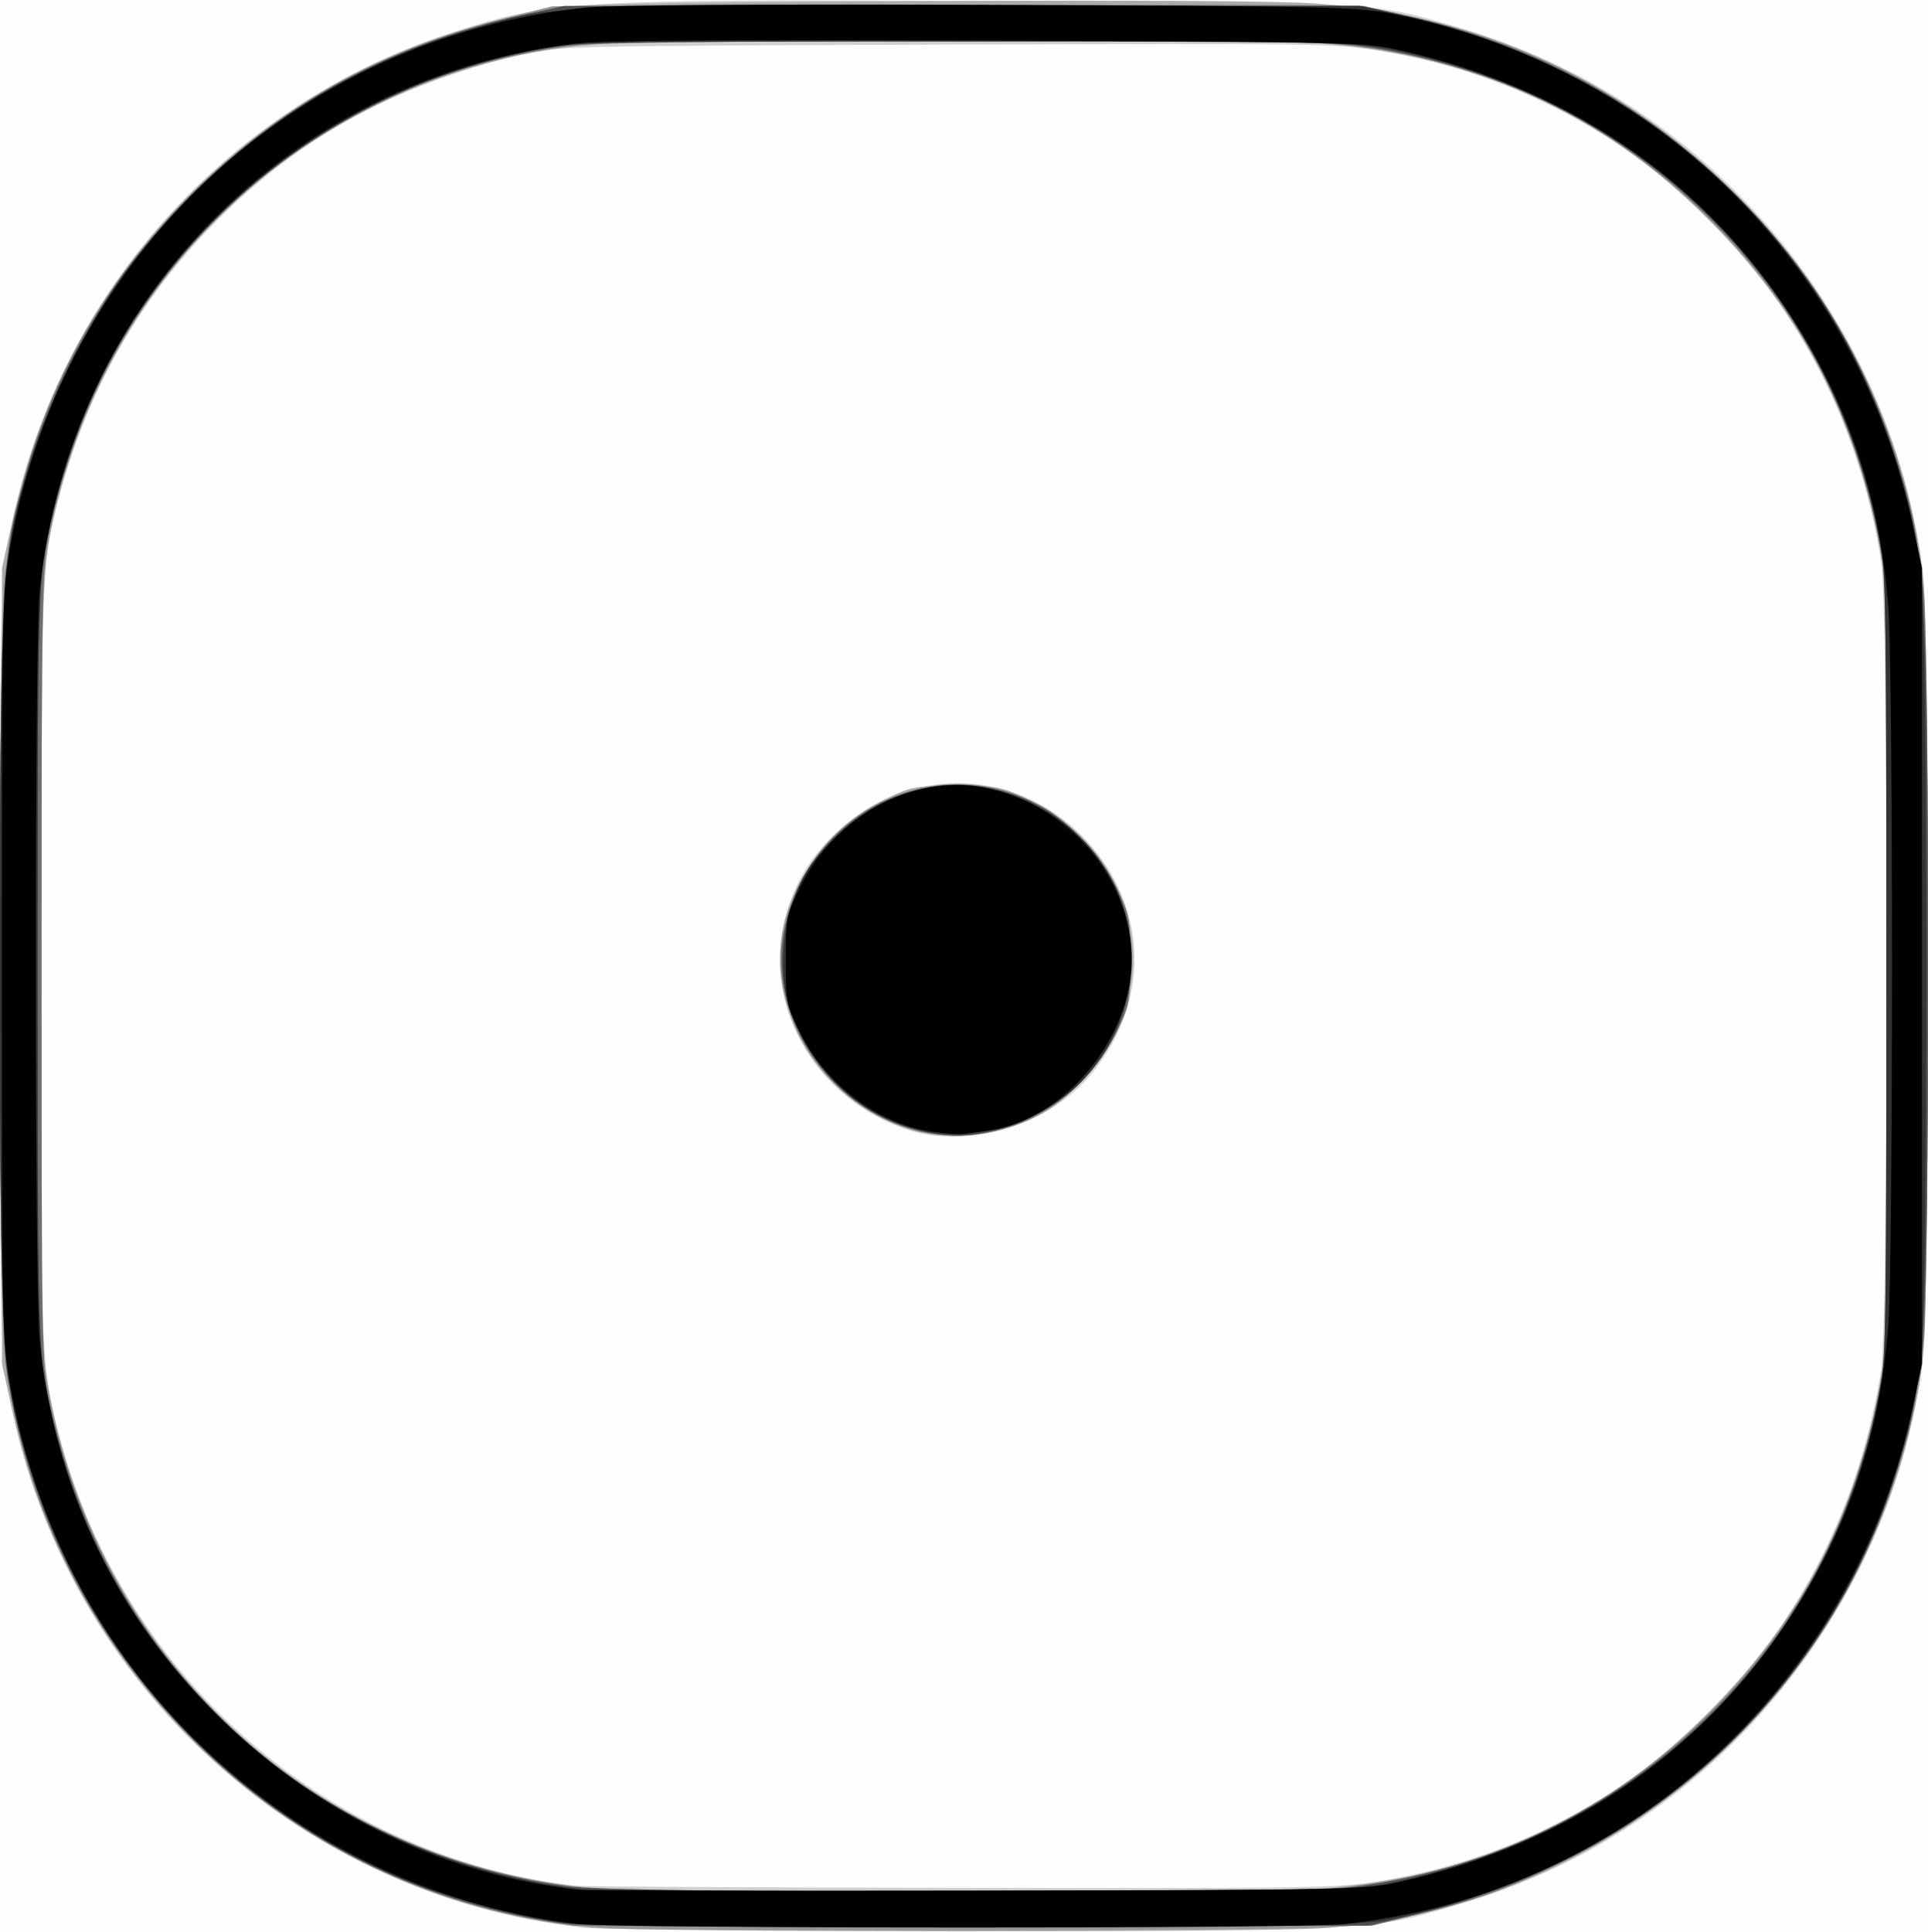
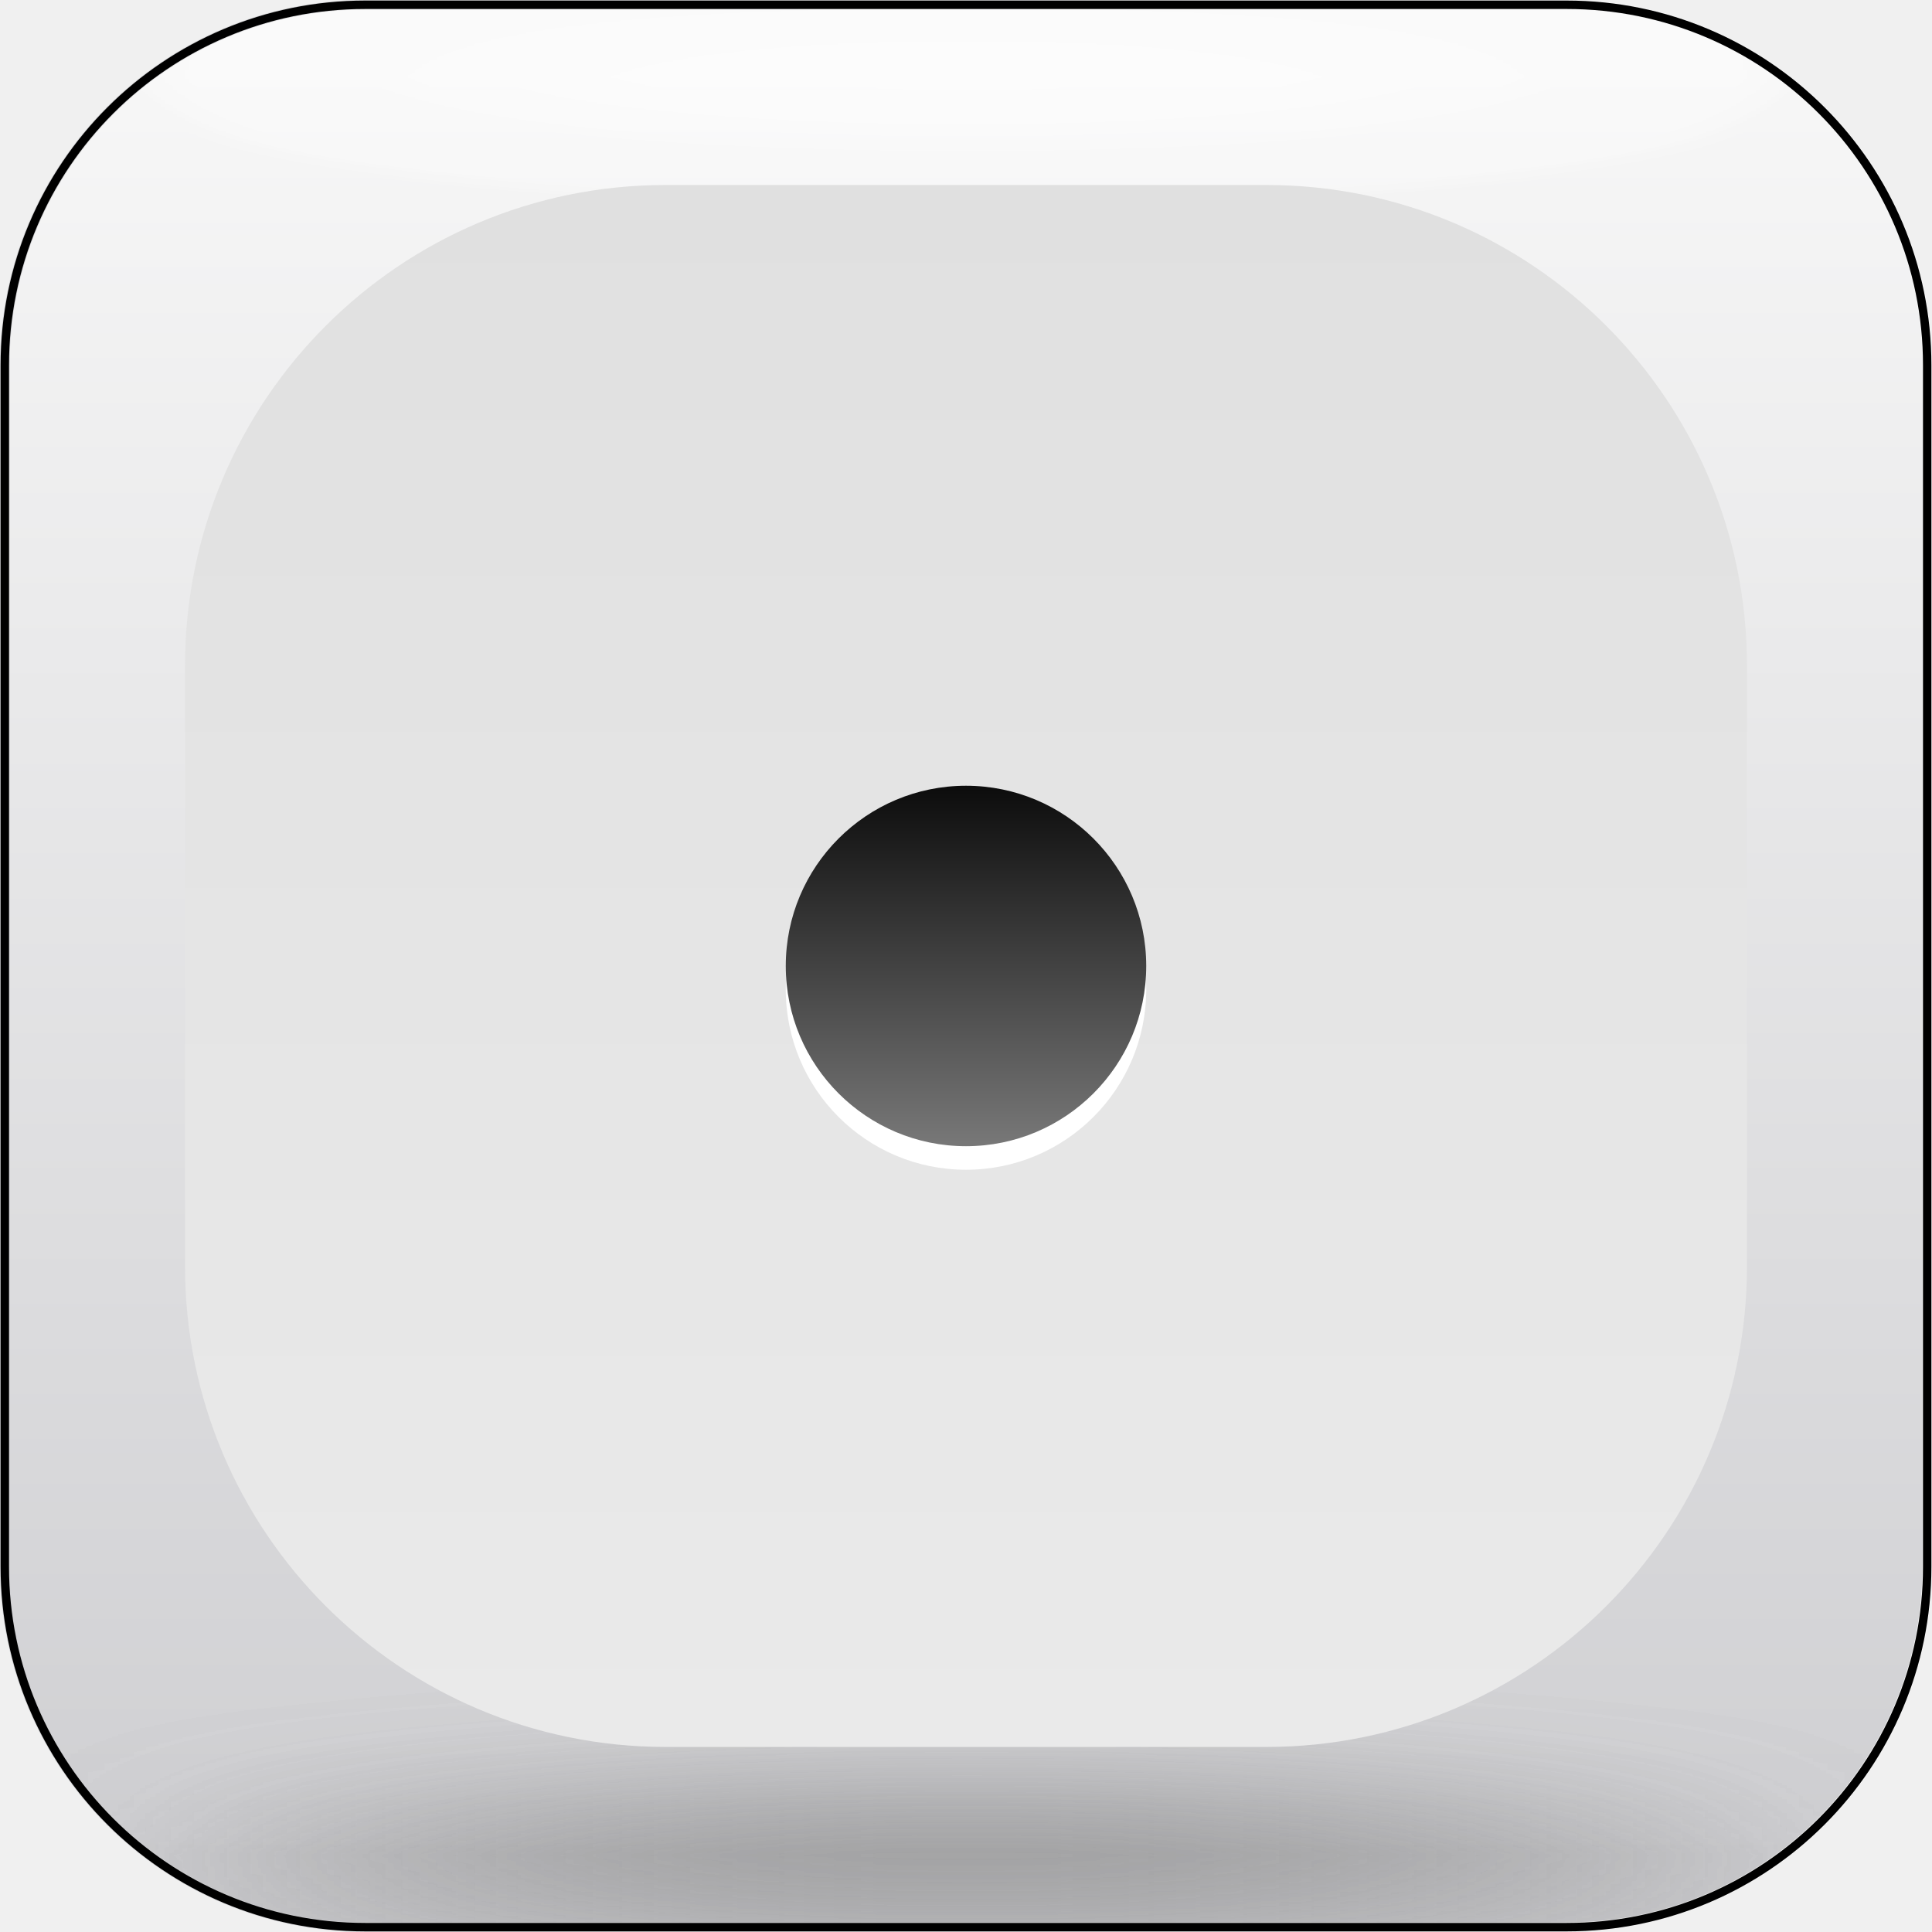
- <svg xmlns="http://www.w3.org/2000/svg" id="svg3105" version="1.1" width="487" height="488">
-   <defs id="defs3109" />
-   <g id="g3115">
-     <path style="fill:#fefefe" d="M 0,244 0,0 243.5,0 487,0 l 0,244 0,244 -243.5,0 L 0,488 0,244 z" id="path3131" />
-     <path style="fill:#d0d0d0" d="M 147.5,486.925 C 74.146,479.035 14.402,423.046 2.014,350.581 0.092,339.342 0,334.453 0,244 0,153.547 0.092,148.658 2.014,137.419 12.228,77.672 55.333,27.643 113,8.603 138.739,0.105 144.007,-0.212 251.5,0.272 350.128,0.716 346.414,0.504 368.61,6.974 430.313,24.963 476.207,78.043 485.465,142.128 c 2.282,15.793 2.282,187.95 0,203.743 -9.258,64.085 -55.151,117.165 -116.855,135.154 -22.342,6.513 -18.022,6.279 -120.11,6.531 -51.15,0.126 -96.6,-0.158 -101,-0.631 z M 349.549,474.992 C 415.112,463.783 464.841,412.725 475.183,346 c 1.897,-12.239 1.91,-191.631 0.015,-204 C 464.99,75.374 414.967,24.123 349.252,12.962 337.646,10.991 334.105,10.937 238.881,11.268 141.476,11.606 140.411,11.632 131.5,13.811 98.225,21.95 73.815,35.718 51.991,58.657 34.678,76.855 22.201,99.056 15.439,123.699 10.25,142.607 10.039,147.305 10.039,244 c 0,96.695 0.211,101.393 5.4,120.301 16.445,59.925 67.224,103.995 129.061,112.011 1.65,0.214 45.818,0.456 98.151,0.539 91.096,0.143 95.651,0.064 106.898,-1.859 z M 228.147,285.002 c -23.274,-8.373 -36.196,-32.604 -29.263,-54.877 2.611,-8.39 5.983,-13.763 12.511,-19.937 17.74,-16.778 44.512,-16.46 61.675,0.733 16.748,16.777 18.041,40.962 3.189,59.658 -10.966,13.804 -32.167,20.16 -48.112,14.424 z" id="path3129" />
-     <path style="fill:#ababab" d="M 150,486.931 C 93.545,482.239 42.179,446.942 16.948,395.5 10.214,381.772 6.118,370.039 2.81,355 L 0.5,344.5 0.5,244 0.5,143.5 2.81,133 C 12.372,89.534 36.119,53.815 71.817,29.203 91.346,15.739 112.679,7.107 138.388,2.268 145.135,0.998 160.968,0.666 232.5,0.297 288.428,0.008 323.57,0.227 333,0.925 375.453,4.066 411.746,21.135 441.094,51.762 c 25.456,26.565 40.986,59.506 44.801,95.027 1.514,14.1 1.514,180.322 0,194.422 C 482.077,376.758 466.372,410.043 441,436.363 411.965,466.483 375.524,483.83 334.602,487.013 320.186,488.135 163.645,488.065 150,486.931 z m 183.693,-9.924 c 39.319,-3.058 70.872,-17.388 97.843,-44.436 22.694,-22.758 36.26,-48.131 42.688,-79.843 C 476.5,341.502 476.5,341.485 476.5,244 c 0,-97.485 -3.5e-4,-97.502 -2.276,-108.728 C 467.796,103.561 454.23,78.188 431.536,55.429 404.565,28.382 373.012,14.052 333.693,10.994 317.698,9.75 169.122,9.765 153,11.013 137.603,12.204 127.598,14.174 114.083,18.677 68.398,33.898 32.534,70.098 17.662,116 10.154,139.172 10.5,132.987 10.5,244 l 0,99.5 2.335,10.911 c 14.622,68.324 69.905,117.248 138.444,122.518 14.772,1.136 167.969,1.2 182.414,0.077 z M 228.549,284.887 c -22.042,-7.579 -35.435,-30.321 -30.489,-51.772 2.921,-12.669 13.135,-25.195 25.44,-31.199 6.673,-3.256 7.513,-3.415 18,-3.415 10.589,0 11.285,0.136 18.619,3.639 22.669,10.826 32.307,36.394 22.012,58.394 -3.431,7.331 -11.501,16.427 -17.903,20.18 -10.783,6.319 -24.705,7.948 -35.679,4.175 z" id="path3127" />
-     <path style="fill:#959595" d="M 153,486.989 C 74.384,481.549 10.858,420.943 1.053,342.026 c -1.432,-11.524 -1.432,-184.529 0,-196.052 C 5.414,110.875 19.499,80.109 42.888,54.595 66.137,29.234 93.939,12.965 129,4.206 L 139.5,1.583 238.883,1.255 c 95.182,-0.315 99.874,-0.245 111,1.645 33.621,5.711 63.532,21.338 88.121,46.04 15.211,15.28 23.054,26.181 32.064,44.561 7.428,15.154 11.701,28.206 14.591,44.572 1.703,9.646 1.841,17.624 1.841,106.428 0,87.513 -0.156,96.84 -1.766,105.5 -3.174,17.071 -7.75,30.748 -15.391,46 -23.466,46.838 -66.871,79.417 -118.829,89.188 -10.534,1.981 -14.831,2.083 -98.514,2.334 -48.125,0.144 -92.675,-0.096 -99,-0.533 z m 184.144,-10.042 c 21.276,-2.163 39.314,-7.411 56.796,-16.522 15.303,-7.976 27.572,-17.164 39.803,-29.809 C 454.766,408.882 467.367,385.014 474.19,354 l 2.31,-10.5 0,-99.5 0,-99.5 -2.31,-10.5 C 467.381,103.051 454.76,79.147 433.744,57.396 407.399,30.132 375.013,14.695 336.5,11.044 321.687,9.64 163.677,9.648 149.856,11.053 128.614,13.213 111.031,18.321 92.875,27.608 49.688,49.699 20.295,89.979 12.014,138.419 10.093,149.652 10,154.549 10,244 c 0,89.451 0.093,94.348 2.014,105.581 11.784,68.928 66.559,120.023 136.486,127.318 12.095,1.262 176.295,1.303 188.644,0.048 z M 231,285.567 c -17.107,-4.768 -30.256,-19.335 -33.255,-36.844 -1.356,-7.916 -0.129,-16.02 3.687,-24.355 10.451,-22.827 37.156,-32.794 58.975,-22.011 9.17,4.532 17.437,12.98 21.878,22.356 3.017,6.369 3.215,7.469 3.215,17.839 0,10.739 -0.105,11.265 -3.718,18.575 -4.022,8.139 -10.925,15.539 -18.782,20.137 -9.006,5.27 -22.178,7.041 -32,4.304 z" id="path3125" />
-     <path style="fill:#707070" d="M 144.5,486.331 C 106.16,481.142 72.922,464.275 45.98,436.338 21.161,410.602 6.162,379.536 1.493,344.199 c -2.201,-16.662 -2.201,-183.736 0,-200.398 C 6.122,108.762 20.917,77.919 45.393,52.283 69.764,26.757 97.483,11.255 132.205,3.731 142.474,1.506 142.76,1.5 243.5,1.5 l 101,0 10.399,2.328 c 31.331,7.014 56.653,20.161 79.331,41.185 29.578,27.422 47.55,63.856 51.718,104.842 1.417,13.936 1.417,174.352 0,188.288 -5.822,57.258 -39.713,106.633 -90.447,131.77 -13.857,6.866 -22.61,10.047 -38,13.812 l -11,2.691 -99.5,0.16 c -54.725,0.088 -100.85,-0.023 -102.5,-0.246 z m 194.076,-9.426 c 35.881,-3.596 69.109,-19.491 94.41,-45.161 20.998,-21.305 34.556,-46.903 41.283,-77.949 C 476.493,343.532 476.5,343.189 476.5,244 c 0,-99.189 -0.007,-99.532 -2.231,-109.795 C 467.539,103.144 454.013,77.62 432.969,56.271 412.396,35.398 387.714,21.514 358.651,14.467 340.951,10.175 330.517,9.819 235,10.257 156.087,10.619 144.495,10.868 137,12.358 102.98,19.122 76.951,32.811 54,56.009 32.894,77.342 18.745,104.026 12.38,134.5 10.612,142.963 10.5,149.5 10.5,244 c 0,94.5 0.112,101.037 1.88,109.5 C 26.443,420.831 79.083,469.075 147,476.879 c 11.446,1.315 178.488,1.338 191.576,0.026 z M 231.105,285.417 c -21.909,-5.892 -36.966,-28.334 -33.242,-49.548 3.574,-20.357 20.827,-36.215 40.897,-37.591 8.816,-0.604 16.398,1.089 24.489,5.468 6.817,3.689 15.255,12.983 19.036,20.966 3.015,6.366 3.215,7.471 3.21,17.788 -0.005,10.204 -0.228,11.47 -3.082,17.5 -9.521,20.109 -31.169,30.833 -51.308,25.417 z" id="path3123" />
-     <path style="fill:#4f4f4f" d="M 139.628,485.447 C 69.638,474.401 15.463,420.981 2.266,350 0.656,341.338 0.5,331.991 0.5,244 0.5,137.113 0.266,141.529 7.213,117.5 11.246,103.55 22.704,80.521 31.472,68.744 56.75,34.79 90.546,13.001 132.251,3.769 L 142.5,1.5 l 100.5,0 100.5,0 10.949,2.353 C 413.23,16.485 460.22,58.254 478.364,114 c 8.091,24.858 8.604,32.612 8.604,130 0,97.321 -0.509,105.032 -8.581,130 C 460.651,428.863 415.015,469.964 356.5,483.775 l -11,2.596 -98.5,0.238 c -80.442,0.195 -100.127,-0.019 -107.372,-1.162 z m 199.832,-8.49 C 409.334,468.953 463.24,418.289 474.986,349.581 476.907,338.348 477,333.451 477,244 477,154.549 476.907,149.652 474.986,138.419 463.24,69.711 409.334,19.047 339.459,11.043 327.275,9.647 160.156,9.651 147.211,11.047 98.402,16.313 55.747,43.763 30.548,86.125 21.792,100.845 14.71,120.575 11.214,139.988 9.676,148.529 9.501,159.145 9.501,244 c 0,84.855 0.175,95.471 1.713,104.012 6.122,33.993 19.996,61.116 43.267,84.583 23.926,24.127 54.319,39.198 88.519,43.895 12.073,1.658 182.527,2.064 196.459,0.468 z m -107.855,-191.55 c -8.075,-1.954 -15.211,-6.262 -21.742,-13.127 -16.581,-17.429 -16.343,-43.395 0.556,-60.566 16.805,-17.076 42.801,-18.01 60.418,-2.171 27.005,24.28 16.103,66.684 -19.53,75.966 -6.941,1.808 -11.918,1.782 -19.702,-0.102 z" id="path3121" />
-     <path style="fill:#343434" d="m 143.165,485.843 c -10.555,-1.353 -28.432,-6.058 -39.291,-10.34 C 59.597,458.041 24.014,420.395 8.985,375.112 0.327,349.027 0,344.251 0,244 0,143.749 0.327,138.973 8.985,112.888 25.719,62.469 67.454,22.25 118.252,7.59 140.252,1.24 134.891,1.5 244,1.5 l 99.5,0 10.5,2.301 c 47.099,10.32 85.896,37.974 109.964,78.381 10.311,17.31 18.029,39.654 21.237,61.482 1.873,12.744 1.873,187.928 0,200.672 -5.503,37.441 -21.351,69.055 -47.705,95.164 -22.579,22.368 -50.269,37.262 -82.996,44.639 -9.967,2.247 -10.324,2.255 -107,2.449 -55.975,0.112 -100.102,-0.203 -104.335,-0.745 z m 209.938,-10.577 C 416.137,461.49 461.574,415.96 474.62,353.5 476.388,345.037 476.5,338.5 476.5,244 476.5,149.619 476.386,142.952 474.626,134.5 461.464,71.293 413.561,24.16 350.5,12.37 341.166,10.625 334.003,10.5 243,10.5 c -97.485,0 -97.502,3.51e-4 -108.728,2.276 C 76.989,24.388 31.125,66.104 15.532,120.777 9.358,142.427 9.5,139.527 9.5,244 9.5,348.473 9.358,345.573 15.532,367.223 32.505,426.735 84.933,470.314 148,477.332 c 1.925,0.214 46.7,0.309 99.5,0.211 93.436,-0.174 96.256,-0.235 105.602,-2.277 z M 233,285.694 c -15.299,-3.481 -27.204,-14.198 -33.148,-29.842 -3.853,-10.14 -2.107,-25.802 3.996,-35.853 3.645,-6.003 12.34,-13.967 18.626,-17.062 13.132,-6.465 26.461,-6.234 39.63,0.686 25.125,13.203 31.388,44.985 13.23,67.144 -9.734,11.879 -27.772,18.239 -42.334,14.926 z" id="path3119" />
-     <path style="fill:#000000" d="M 145.675,485.944 C 120.54,483.023 95.304,473.732 74.024,459.565 36.23,434.404 10.926,395.719 2.687,350.5 0.538,338.708 0.5,336.862 0.5,244 0.5,151.138 0.538,149.292 2.687,137.5 16.026,64.293 74.281,9.841 147.705,1.948 154.08,1.263 189.622,1.012 249.5,1.229 333.388,1.533 342.338,1.723 351,3.379 417.703,16.132 468.969,66.262 483.172,132.622 L 485.5,143.5 l 0,100.5 0,100.5 -2.328,10.878 C 472.147,406.888 438.404,449.641 391.5,471.53 c -16.624,7.758 -32.117,12.106 -51.474,14.446 -10.01,1.21 -183.911,1.182 -194.351,-0.032 z m 208.402,-10.727 c 41.624,-9.505 74.649,-31.636 97.009,-65.005 15.4,-22.983 23.721,-47.241 25.925,-75.584 1.227,-15.777 1.227,-165.479 0,-181.256 C 474.806,125.029 466.486,100.772 451.086,77.788 428.774,44.491 395.604,22.258 354.116,12.792 344.648,10.632 343.041,10.593 249.5,10.234 181.401,9.973 151.81,10.199 145,11.032 72.73,19.873 17.704,76.213 10.01,149.245 c -1.282,12.172 -1.282,177.338 0,189.511 3.77,35.786 17.976,66.667 42.274,91.894 25.251,26.216 58.359,42.706 93.716,46.675 1.925,0.216 47.375,0.322 101,0.236 96.41,-0.155 97.607,-0.181 107.077,-2.344 z M 235.58,285.868 C 221.75,283.909 208.53,273.951 201.93,260.521 198.65,253.847 198.5,253.057 198.5,242.469 c 0,-10.781 0.099,-11.273 3.753,-18.666 8.695,-17.593 27.961,-28.087 45.814,-24.952 24.063,4.225 41.354,27.654 37.138,50.323 -3.335,17.934 -19.052,34.136 -35.257,36.345 -2.447,0.334 -5.348,0.737 -6.448,0.896 -1.1,0.159 -4.664,-0.087 -7.92,-0.548 z" id="path3117" />
+ <svg xmlns="http://www.w3.org/2000/svg" xmlns:xlink="http://www.w3.org/1999/xlink" height="181.53mm" width="181.53mm" version="1.1" viewBox="0 0 643.2 643.2">
+   <defs>
+     <linearGradient id="g" y2="392.36" xlink:href="#b" gradientUnits="userSpaceOnUse" x2="130" y1="542.36" x1="130" />
+     <linearGradient id="b">
+       <stop stop-color="#cfcfd2" offset="0" />
+       <stop stop-color="#f7f7f7" offset="1" />
+     </linearGradient>
+     <linearGradient id="f" y2="467.36" xlink:href="#b" gradientUnits="userSpaceOnUse" x2="215" y1="467.36" x1="55" />
+     <clipPath id="h" clipPathUnits="userSpaceOnUse">
+       <rect ry="30" height="160" width="160" stroke="#000" y="387.36" x="55" stroke-width="0.8" fill="none" />
+     </clipPath>
+     <filter id="c" style="color-interpolation-filters:sRGB" height="3.962" width="1.192" y="-1.481" x="-.096">
+       <feGaussianBlur stdDeviation="6.787" />
+     </filter>
+     <filter id="a" style="color-interpolation-filters:sRGB" height="3.962" width="1.192" y="-1.481" x="-.096">
+       <feGaussianBlur stdDeviation="6.787" />
+     </filter>
+     <linearGradient id="d" y2="532.36" gradientUnits="userSpaceOnUse" x2="140" y1="402.36" x1="140">
+       <stop stop-color="#e0e0e0" offset="0" />
+       <stop stop-color="#eaeaea" offset="1" />
+     </linearGradient>
+     <linearGradient id="e" y2="452.36" gradientUnits="userSpaceOnUse" x2="-170" gradientTransform="translate(300,2.1e-5)" y1="482.36" x1="-170">
+       <stop stop-color="#787878" offset="0" />
+       <stop stop-color="#0c0c0c" offset="1" />
+     </linearGradient>
+   </defs>
+   <g transform="translate(1741.2 -650.36)">
+     <g transform="matrix(4 0 0 4 -1959.6 -897.49)">
+       <rect ry="30" height="160" width="160" stroke="url(#f)" y="387.36" x="55" stroke-width="0.8" fill="url(#g)" />
+       <g clip-path="url(#h)">
+         <path d="m135 542.36a90.002 13 0 0 0 -85 8.77c4.86 1.434 10.182 2.228 15.772 2.228h138.46c5.587 0 10.906-0.794 15.764-2.227a90.002 13 0 0 0 -84.996 -8.773z" filter="url(#c)" fill="#666" />
+         <g fill="#fff">
+           <path d="m135 393.36a90.002 13 0 0 1 -85 -8.77c4.86-1.434 10.182-2.228 15.772-2.228h138.46c5.587 0 10.906 0.794 15.764 2.227a90.002 13 0 0 1 -84.996 8.773z" filter="url(#a)" />
+           <path d="m135 393.36a90.002 13 0 0 1 -85 -8.77c4.86-1.434 10.182-2.228 15.772-2.228h138.46c5.587 0 10.906 0.794 15.764 2.227a90.002 13 0 0 1 -84.996 8.773z" filter="url(#a)" />
+           <path d="m135 393.36a90.002 13 0 0 1 -85 -8.77c4.86-1.434 10.182-2.228 15.772-2.228h138.46c5.587 0 10.906 0.794 15.764 2.227a90.002 13 0 0 1 -84.996 8.773z" filter="url(#a)" />
+         </g>
+         <path d="m135 542.36a90.002 13 0 0 0 -85 8.77c4.86 1.434 10.182 2.228 15.772 2.228h138.46c5.587 0 10.906-0.794 15.764-2.227a90.002 13 0 0 0 -84.996 -8.773z" filter="url(#c)" fill="#666" />
+       </g>
+       <rect ry="30" height="160" width="160" stroke="#000" y="387.36" x="55" stroke-width="0.7" fill="none" />
+       <rect ry="40" height="130" width="130" y="402.36" x="70" fill="url(#d)" />
+       <g>
+         <circle cy="469.32" cx="135" r="15" fill="#fff" />
+         <circle cx="135" cy="467.36" r="15" fill="url(#e)" />
+       </g>
+     </g>
  </g>
</svg>
